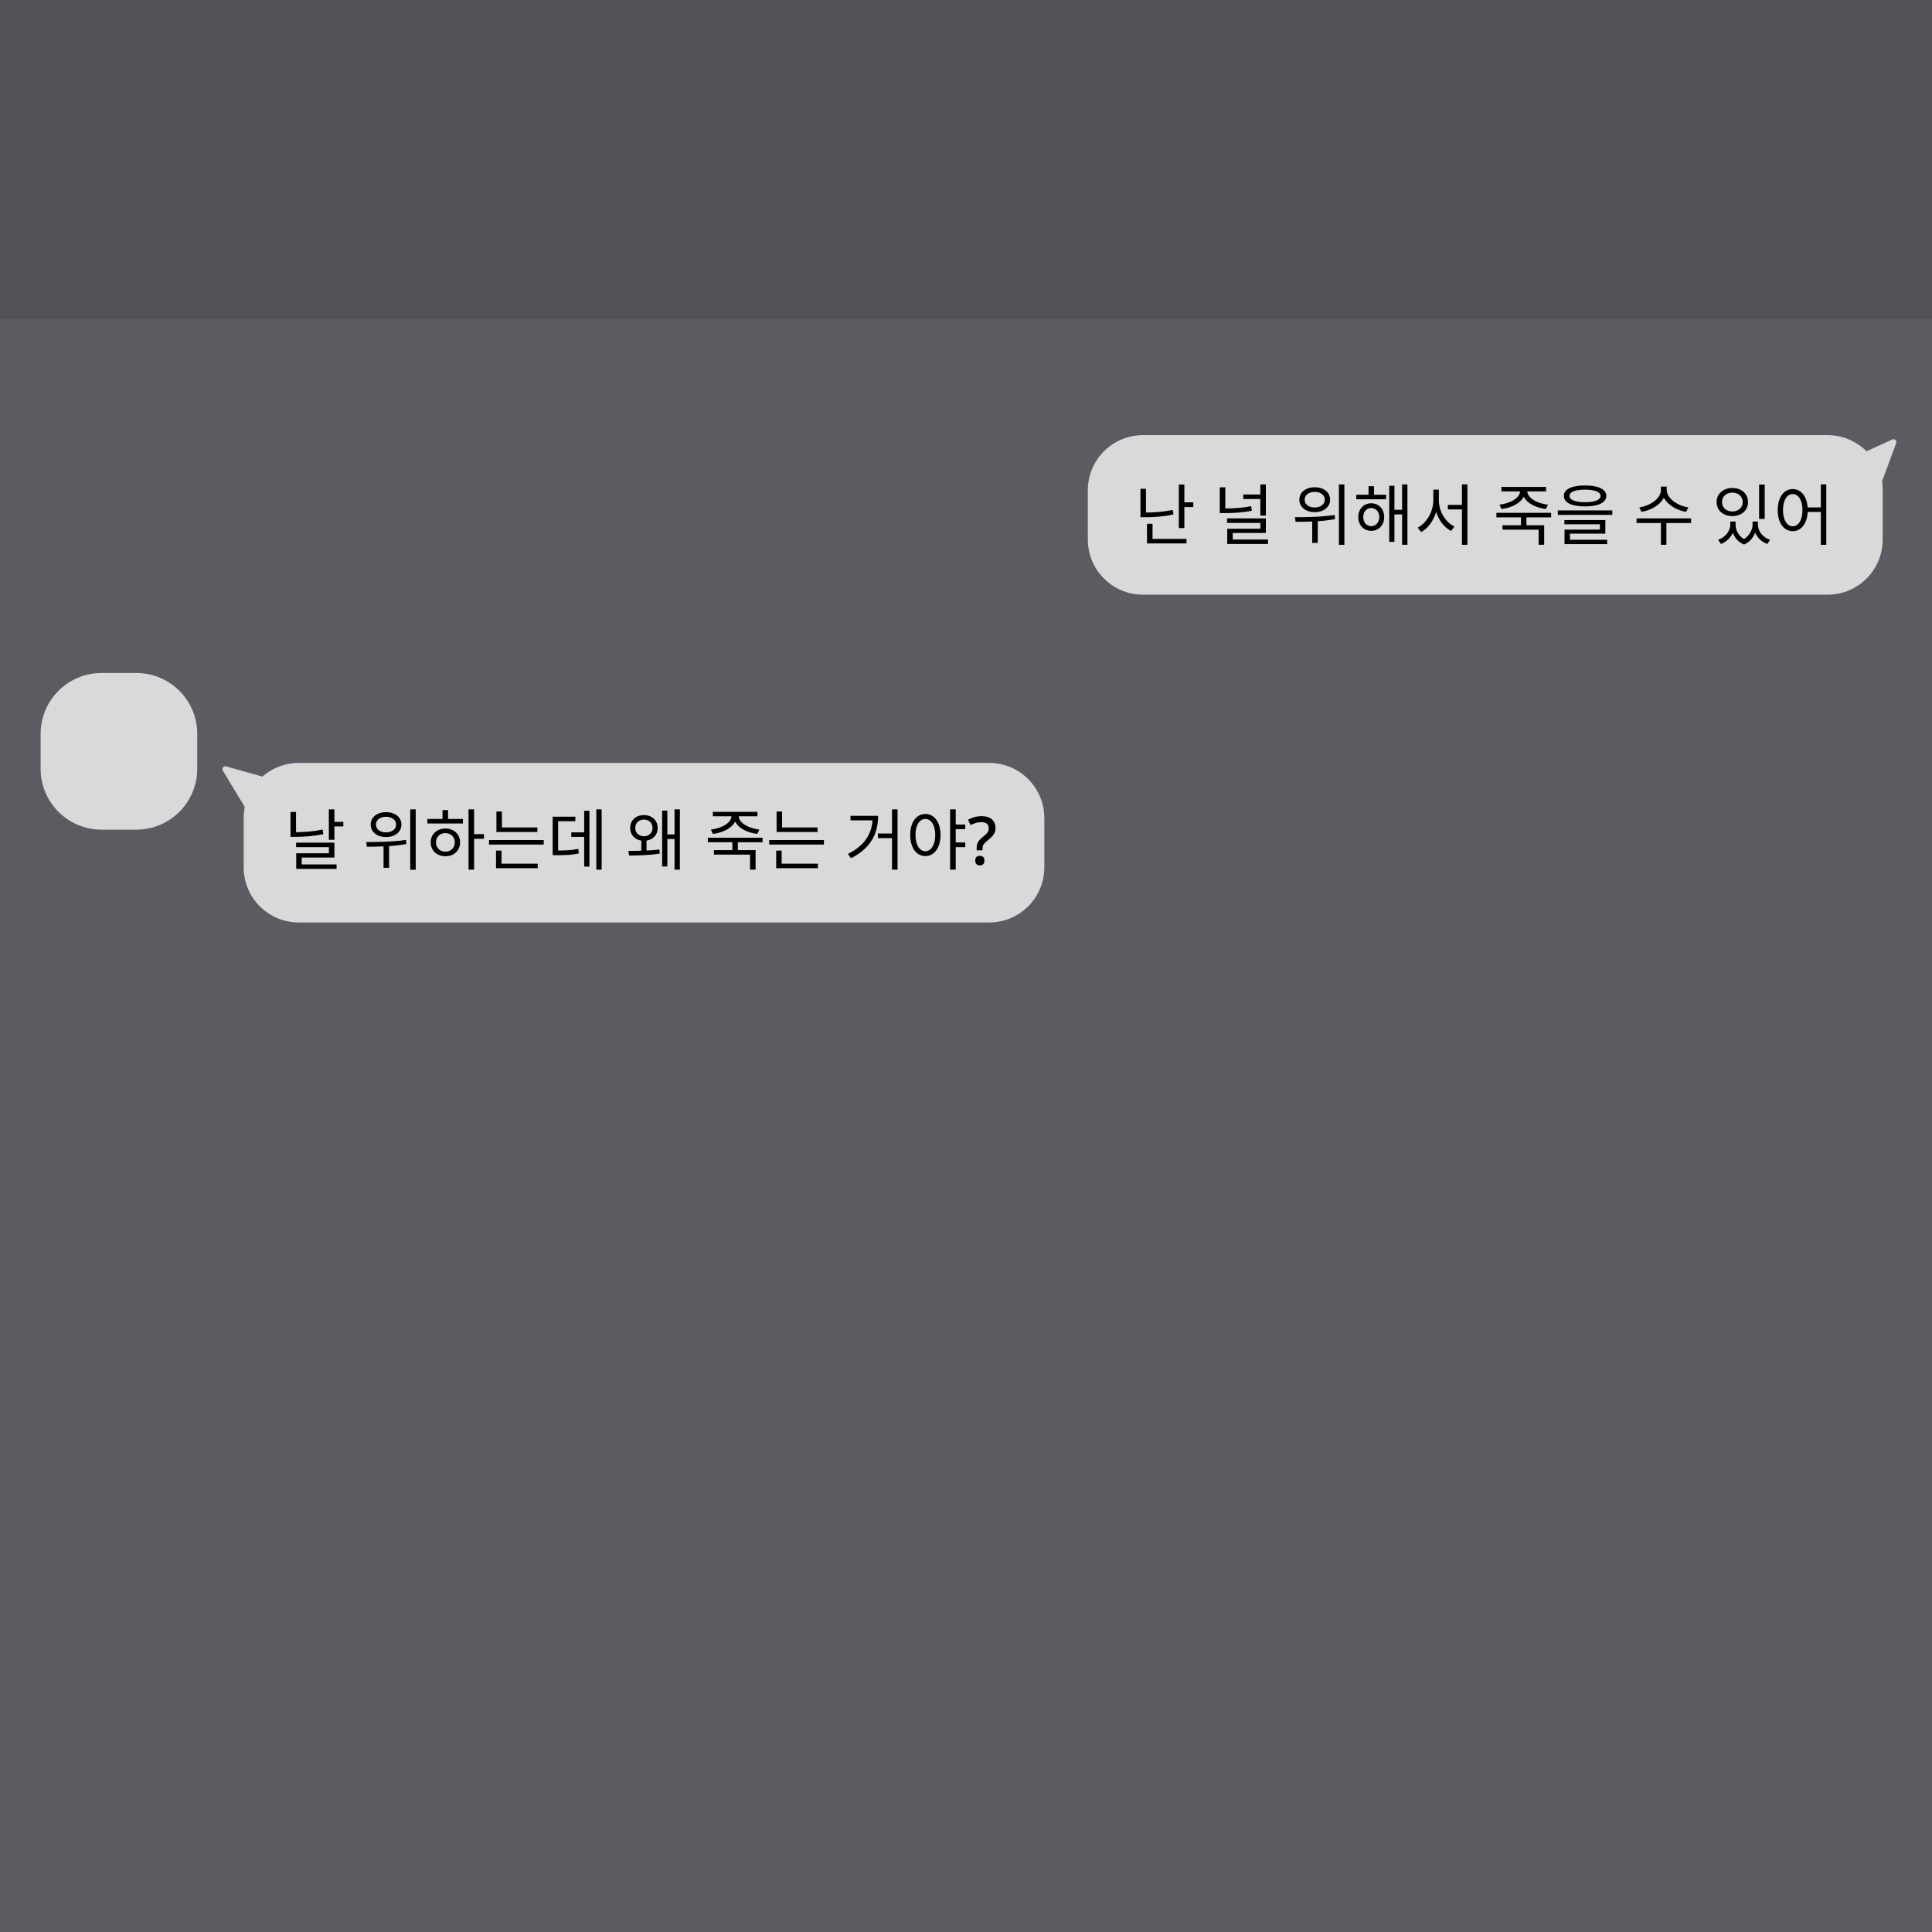
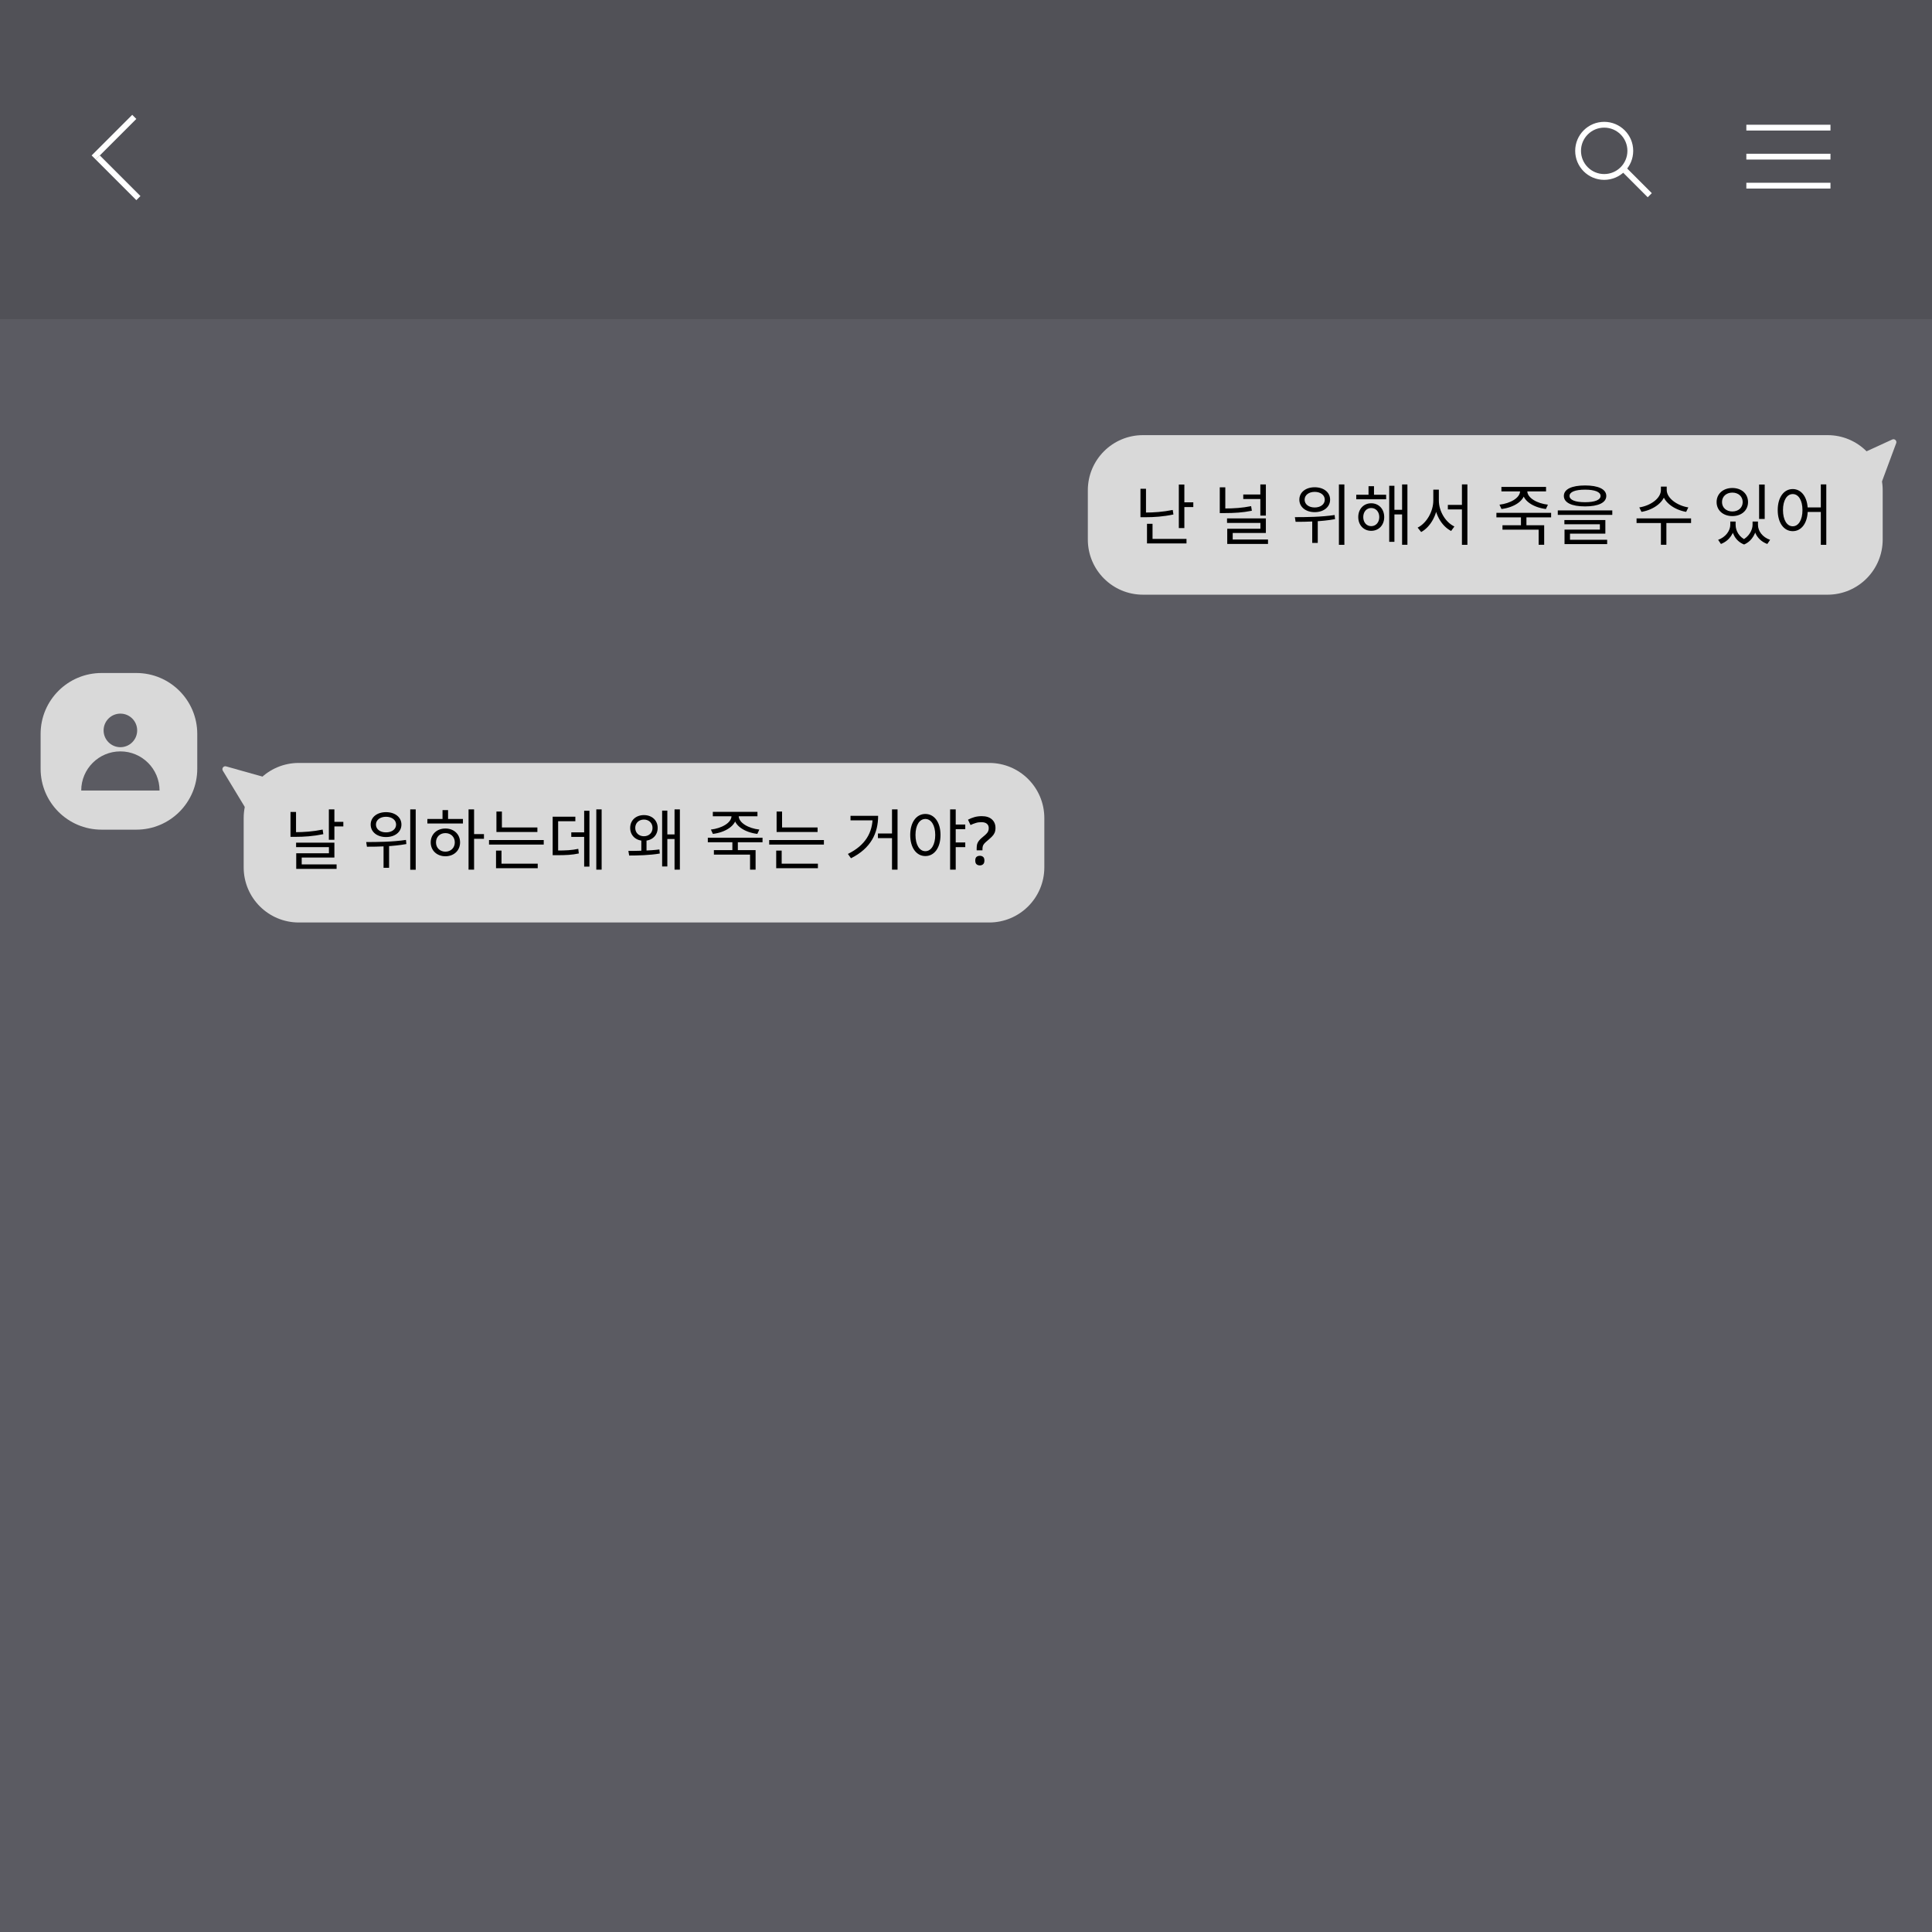
<svg xmlns="http://www.w3.org/2000/svg" width="666" height="666" viewBox="0 0 666 666" fill="none">
  <rect width="666" height="666" fill="#5B5B62" />
  <rect width="665" height="666" fill="#5B5B62" />
  <rect width="666" height="110" fill="black" fill-opacity="0.11" />
  <rect x="14" y="232" width="54" height="54" rx="21" fill="#D9D9D9" />
  <rect x="84" y="263" width="276" height="55" rx="19" fill="#D9D9D9" />
  <path d="M76.811 265.666C76.342 264.89 77.064 263.94 77.938 264.185L93.657 268.606C94.333 268.796 94.608 269.604 94.188 270.167L86.984 279.811C86.56 280.379 85.695 280.337 85.328 279.731L76.811 265.666Z" fill="#D9D9D9" />
  <rect width="274" height="55" rx="19" transform="matrix(-1 0 0 1 649 150)" fill="#D9D9D9" />
  <path d="M653.659 152.763C653.97 151.928 653.115 151.135 652.305 151.506L643.411 155.583C642.909 155.813 642.688 156.407 642.918 156.909L646.994 165.805C647.365 166.615 648.531 166.572 648.841 165.736L653.659 152.763Z" fill="#D9D9D9" />
  <path d="M393.139 168.497H395.048V177.283H393.139V168.497ZM393.139 176.685H394.795C397.762 176.685 400.867 176.478 404.271 175.788L404.501 177.352C401.005 178.088 397.877 178.295 394.795 178.295H393.139V176.685ZM406.364 167.025H408.273V182.044H406.364V167.025ZM407.675 173.166H411.355V174.799H407.675V173.166ZM395.393 185.77H409.009V187.334H395.393V185.77ZM395.393 180.572H397.302V186.506H395.393V180.572ZM420.479 167.991H422.388V176.317H420.479V167.991ZM420.479 175.282H422.089C425.401 175.282 428.184 175.098 431.289 174.477L431.542 176.064C428.322 176.708 425.47 176.869 422.089 176.869H420.479V175.282ZM428.575 170.452H434.923V172.016H428.575V170.452ZM434.463 167.002H436.372V177.743H434.463V167.002ZM422.986 178.709H436.372V183.723H424.941V186.805H423.055V182.274H434.486V180.273H422.986V178.709ZM423.055 185.977H437.108V187.518H423.055V185.977ZM453.201 167.968C456.306 167.968 458.514 169.693 458.514 172.246C458.514 174.776 456.306 176.547 453.201 176.547C450.119 176.547 447.911 174.776 447.911 172.246C447.911 169.693 450.119 167.968 453.201 167.968ZM453.201 169.555C451.177 169.555 449.728 170.659 449.728 172.246C449.728 173.856 451.177 174.937 453.201 174.937C455.225 174.937 456.674 173.856 456.674 172.246C456.674 170.659 455.225 169.555 453.201 169.555ZM452.35 178.847H454.259V187.15H452.35V178.847ZM461.55 167.002H463.436V187.817H461.55V167.002ZM446.623 179.882L446.37 178.272C450.234 178.272 455.501 178.226 460.078 177.536L460.216 178.962C455.524 179.813 450.418 179.882 446.623 179.882ZM467.528 170.544H477.832V172.108H467.528V170.544ZM472.68 173.488C475.279 173.488 477.165 175.443 477.165 178.249C477.165 181.032 475.279 182.987 472.68 182.987C470.104 182.987 468.218 181.032 468.218 178.249C468.218 175.443 470.104 173.488 472.68 173.488ZM472.68 175.121C471.093 175.121 469.943 176.409 469.943 178.249C469.943 180.089 471.093 181.377 472.68 181.377C474.29 181.377 475.463 180.089 475.463 178.249C475.463 176.409 474.29 175.121 472.68 175.121ZM483.329 167.002H485.169V187.794H483.329V167.002ZM480.017 175.742H483.95V177.329H480.017V175.742ZM478.89 167.462H480.684V186.782H478.89V167.462ZM471.76 167.6H473.646V171.51H471.76V167.6ZM499.105 174.04H504.901V175.604H499.105V174.04ZM494.091 168.796H495.655V172.499C495.655 177.168 493.194 181.63 489.905 183.401L488.686 181.883C491.745 180.365 494.091 176.363 494.091 172.499V168.796ZM494.459 168.796H496V172.499C496 176.294 498.346 180.066 501.359 181.492L500.232 183.033C496.874 181.331 494.459 177.053 494.459 172.499V168.796ZM503.958 166.979H505.844V187.817H503.958V166.979ZM524.306 177.927H526.192V181.561H524.306V177.927ZM524.007 168.658H525.709V169.279C525.709 172.637 521.891 174.937 517.59 175.466L516.9 173.971C520.626 173.534 524.007 171.648 524.007 169.279V168.658ZM524.812 168.658H526.491V169.279C526.491 171.648 529.872 173.557 533.598 173.971L532.908 175.466C528.607 174.937 524.812 172.637 524.812 169.279V168.658ZM517.567 167.853H532.954V169.394H517.567V167.853ZM515.842 176.777H534.702V178.341H515.842V176.777ZM517.935 181.055H532.31V187.794H530.401V182.596H517.935V181.055ZM546.407 167.347C550.984 167.347 553.721 168.635 553.721 170.958C553.721 173.281 550.984 174.569 546.407 174.569C541.807 174.569 539.093 173.281 539.093 170.958C539.093 168.635 541.807 167.347 546.407 167.347ZM546.407 168.796C543.003 168.796 541.048 169.578 541.048 170.958C541.048 172.338 543.003 173.12 546.407 173.12C549.788 173.12 551.743 172.338 551.743 170.958C551.743 169.578 549.788 168.796 546.407 168.796ZM537 175.949H555.791V177.49H537V175.949ZM539.277 179.261H553.399V183.953H541.209V186.483H539.323V182.573H551.513V180.733H539.277V179.261ZM539.323 186.069H554.02V187.564H539.323V186.069ZM572.551 167.738H574.23V168.888C574.23 172.867 570.182 175.719 565.858 176.455L565.099 174.914C568.894 174.339 572.551 171.855 572.551 168.888V167.738ZM572.896 167.738H574.552V168.888C574.552 171.786 578.255 174.339 582.004 174.914L581.245 176.455C576.967 175.719 572.896 172.821 572.896 168.888V167.738ZM572.551 179.882H574.437V187.794H572.551V179.882ZM564.156 178.709H582.947V180.296H564.156V178.709ZM596.464 179.79H597.936V180.917C597.936 183.631 596.234 186.368 593.244 187.518L592.278 186.092C594.9 185.149 596.464 182.918 596.464 180.917V179.79ZM596.878 179.79H598.304V180.917C598.304 183.01 599.546 185.241 602.03 186.253L601.225 187.702C598.235 186.529 596.878 183.677 596.878 180.917V179.79ZM604.146 179.79H605.572V180.917C605.572 183.355 604.192 186.437 601.225 187.702L600.42 186.253C602.881 185.126 604.146 182.711 604.146 180.917V179.79ZM604.537 179.79H606.009V180.917C606.009 183.056 607.55 185.195 610.195 186.092L609.229 187.518C606.193 186.414 604.537 183.792 604.537 180.917V179.79ZM606.4 167.025H608.332V178.893H606.4V167.025ZM597.177 168.221C600.328 168.221 602.582 170.199 602.582 173.074C602.582 175.949 600.328 177.904 597.177 177.904C594.026 177.904 591.749 175.949 591.749 173.074C591.749 170.199 594.026 168.221 597.177 168.221ZM597.177 169.808C595.107 169.808 593.612 171.142 593.612 173.074C593.612 175.006 595.107 176.317 597.177 176.317C599.247 176.317 600.742 175.006 600.742 173.074C600.742 171.142 599.247 169.808 597.177 169.808ZM617.99 168.589C621.003 168.589 623.165 171.418 623.165 175.834C623.165 180.273 621.003 183.102 617.99 183.102C614.954 183.102 612.815 180.273 612.815 175.834C612.815 171.418 614.954 168.589 617.99 168.589ZM617.99 170.314C615.989 170.314 614.632 172.476 614.632 175.834C614.632 179.215 615.989 181.423 617.99 181.423C619.991 181.423 621.348 179.215 621.348 175.834C621.348 172.476 619.991 170.314 617.99 170.314ZM627.673 166.979H629.559V187.817H627.673V166.979ZM622.544 174.914H628.501V176.478H622.544V174.914Z" fill="black" />
  <path d="M113.364 279.002H115.273V289.49H113.364V279.002ZM114.744 283.303H118.355V284.89H114.744V283.303ZM100.139 279.899H102.048V287.88H100.139V279.899ZM100.139 286.868H101.772C104.739 286.868 107.844 286.661 111.225 285.971L111.455 287.558C107.959 288.271 104.854 288.478 101.772 288.478H100.139V286.868ZM102.071 290.479H115.273V295.608H104.003V298.759H102.117V294.136H113.387V292.02H102.071V290.479ZM102.117 297.977H116.032V299.518H102.117V297.977ZM133.068 279.968C136.173 279.968 138.381 281.693 138.381 284.246C138.381 286.776 136.173 288.547 133.068 288.547C129.986 288.547 127.778 286.776 127.778 284.246C127.778 281.693 129.986 279.968 133.068 279.968ZM133.068 281.555C131.044 281.555 129.595 282.659 129.595 284.246C129.595 285.856 131.044 286.937 133.068 286.937C135.092 286.937 136.541 285.856 136.541 284.246C136.541 282.659 135.092 281.555 133.068 281.555ZM132.217 290.847H134.126V299.15H132.217V290.847ZM141.417 279.002H143.303V299.817H141.417V279.002ZM126.49 291.882L126.237 290.272C130.101 290.272 135.368 290.226 139.945 289.536L140.083 290.962C135.391 291.813 130.285 291.882 126.49 291.882ZM161.517 279.002H163.426V299.794H161.517V279.002ZM162.966 287.535H166.83V289.145H162.966V287.535ZM147.326 282.314H159.585V283.878H147.326V282.314ZM153.536 285.603C156.48 285.603 158.596 287.581 158.596 290.387C158.596 293.193 156.48 295.171 153.536 295.171C150.615 295.171 148.476 293.193 148.476 290.387C148.476 287.581 150.615 285.603 153.536 285.603ZM153.536 287.19C151.65 287.19 150.293 288.501 150.293 290.387C150.293 292.25 151.65 293.584 153.536 293.584C155.422 293.584 156.779 292.25 156.779 290.387C156.779 288.501 155.422 287.19 153.536 287.19ZM152.547 279.255H154.456V283.027H152.547V279.255ZM171.129 285.235H185.251V286.799H171.129V285.235ZM168.576 289.582H187.436V291.146H168.576V289.582ZM171.129 279.761H173.015V286.017H171.129V279.761ZM170.991 297.724H185.366V299.288H170.991V297.724ZM170.991 293.216H172.877V298.138H170.991V293.216ZM205.558 279.002H207.398V299.794H205.558V279.002ZM196.933 286.937H202.154V288.501H196.933V286.937ZM201.372 279.485H203.189V298.736H201.372V279.485ZM190.516 293.193H191.85C195.093 293.193 197.048 293.101 199.348 292.618L199.532 294.205C197.163 294.711 195.162 294.803 191.85 294.803H190.516V293.193ZM190.516 281.532H198.336V283.096H192.402V293.814H190.516V281.532ZM221.076 289.398H222.87V293.768H221.076V289.398ZM216.89 294.918L216.614 293.331C219.489 293.331 224.043 293.262 227.309 292.825L227.447 294.228C224.066 294.826 219.65 294.918 216.89 294.918ZM232.53 279.002H234.37V299.794H232.53V279.002ZM229.379 287.65H233.128V289.214H229.379V287.65ZM228.252 279.439H230.046V298.69H228.252V279.439ZM221.973 280.98C224.733 280.98 226.711 282.774 226.711 285.396C226.711 288.041 224.733 289.835 221.973 289.835C219.213 289.835 217.235 288.041 217.235 285.396C217.235 282.774 219.213 280.98 221.973 280.98ZM221.973 282.521C220.225 282.521 218.983 283.717 218.983 285.396C218.983 287.098 220.225 288.271 221.973 288.271C223.698 288.271 224.94 287.098 224.94 285.396C224.94 283.717 223.698 282.521 221.973 282.521ZM252.464 289.927H254.35V293.561H252.464V289.927ZM252.165 280.658H253.867V281.279C253.867 284.637 250.049 286.937 245.748 287.466L245.058 285.971C248.784 285.534 252.165 283.648 252.165 281.279V280.658ZM252.97 280.658H254.649V281.279C254.649 283.648 258.03 285.557 261.756 285.971L261.066 287.466C256.765 286.937 252.97 284.637 252.97 281.279V280.658ZM245.725 279.853H261.112V281.394H245.725V279.853ZM244 288.777H262.86V290.341H244V288.777ZM246.093 293.055H260.468V299.794H258.559V294.596H246.093V293.055ZM267.711 285.235H281.833V286.799H267.711V285.235ZM265.158 289.582H284.018V291.146H265.158V289.582ZM267.711 279.761H269.597V286.017H267.711V279.761ZM267.573 297.724H281.948V299.288H267.573V297.724ZM267.573 293.216H269.459V298.138H267.573V293.216ZM307.494 279.002H309.403V299.794H307.494V279.002ZM302.641 287.328H308.345V288.915H302.641V287.328ZM300.824 281.233H302.71C302.71 287.167 300.249 292.411 293.349 295.861L292.291 294.366C298.34 291.399 300.824 286.983 300.824 281.555V281.233ZM293.188 281.233H301.836V282.797H293.188V281.233ZM318.992 280.589C322.051 280.589 324.213 283.418 324.213 287.834C324.213 292.273 322.051 295.102 318.992 295.102C315.933 295.102 313.771 292.273 313.771 287.834C313.771 283.418 315.933 280.589 318.992 280.589ZM318.992 282.314C316.968 282.314 315.588 284.476 315.588 287.834C315.588 291.215 316.968 293.423 318.992 293.423C320.993 293.423 322.396 291.215 322.396 287.834C322.396 284.476 320.993 282.314 318.992 282.314ZM328.928 284.223H332.746V285.833H328.928V284.223ZM328.928 290.41H332.746V292.02H328.928V290.41ZM327.525 279.002H329.457V299.794H327.525V279.002ZM336.677 292.457C336.677 291.89 336.731 291.399 336.838 290.985C336.961 290.571 337.168 290.18 337.459 289.812C337.766 289.429 338.165 289.038 338.655 288.639C339.223 288.179 339.66 287.796 339.966 287.489C340.288 287.167 340.511 286.86 340.633 286.569C340.771 286.262 340.84 285.894 340.84 285.465C340.84 284.806 340.618 284.3 340.173 283.947C339.744 283.594 339.115 283.418 338.287 283.418C337.567 283.418 336.907 283.518 336.309 283.717C335.711 283.901 335.129 284.131 334.561 284.407L333.687 282.567C334.347 282.214 335.067 281.923 335.849 281.693C336.631 281.463 337.498 281.348 338.448 281.348C339.951 281.348 341.109 281.716 341.921 282.452C342.749 283.188 343.163 284.169 343.163 285.396C343.163 286.055 343.056 286.63 342.841 287.121C342.627 287.596 342.312 288.033 341.898 288.432C341.5 288.831 341.024 289.26 340.472 289.72C339.982 290.119 339.606 290.464 339.345 290.755C339.085 291.046 338.908 291.338 338.816 291.629C338.724 291.905 338.678 292.25 338.678 292.664V293.124H336.677V292.457ZM336.194 296.643C336.194 296.045 336.34 295.623 336.631 295.378C336.938 295.133 337.321 295.01 337.781 295.01C338.211 295.01 338.579 295.133 338.885 295.378C339.192 295.623 339.345 296.045 339.345 296.643C339.345 297.241 339.192 297.67 338.885 297.931C338.579 298.192 338.211 298.322 337.781 298.322C337.321 298.322 336.938 298.192 336.631 297.931C336.34 297.67 336.194 297.241 336.194 296.643Z" fill="black" />
+   <line x1="32.293" y1="54.293" x2="46.293" y2="40.293" stroke="white" stroke-width="2" />
+   <line x1="33.707" y1="54.293" x2="47.707" y2="68.293" stroke="white" stroke-width="2" />
+   <circle cx="553" cy="52" r="9" stroke="white" stroke-width="2" />
+   <line x1="559.707" y1="58.293" x2="568.707" y2="67.293" stroke="white" stroke-width="2" />
+   <line x1="602" y1="44" x2="631" y2="44" stroke="white" stroke-width="2" />
+   <line x1="602" y1="54" x2="631" y2="54" stroke="white" stroke-width="2" />
+   <line x1="602" y1="64" x2="631" y2="64" stroke="white" stroke-width="2" />
+   <circle cx="41.501" cy="251.786" r="5.786" fill="#5B5B62" />
+   <path d="M55 272.518C49.455 272.518 48.956 272.518 41.5 272.518C34.044 272.518 36.438 272.518 28 272.518C28 265.062 34.044 259.018 41.5 259.018C48.956 259.018 55 265.062 55 272.518Z" fill="#5B5B62" />
</svg>
